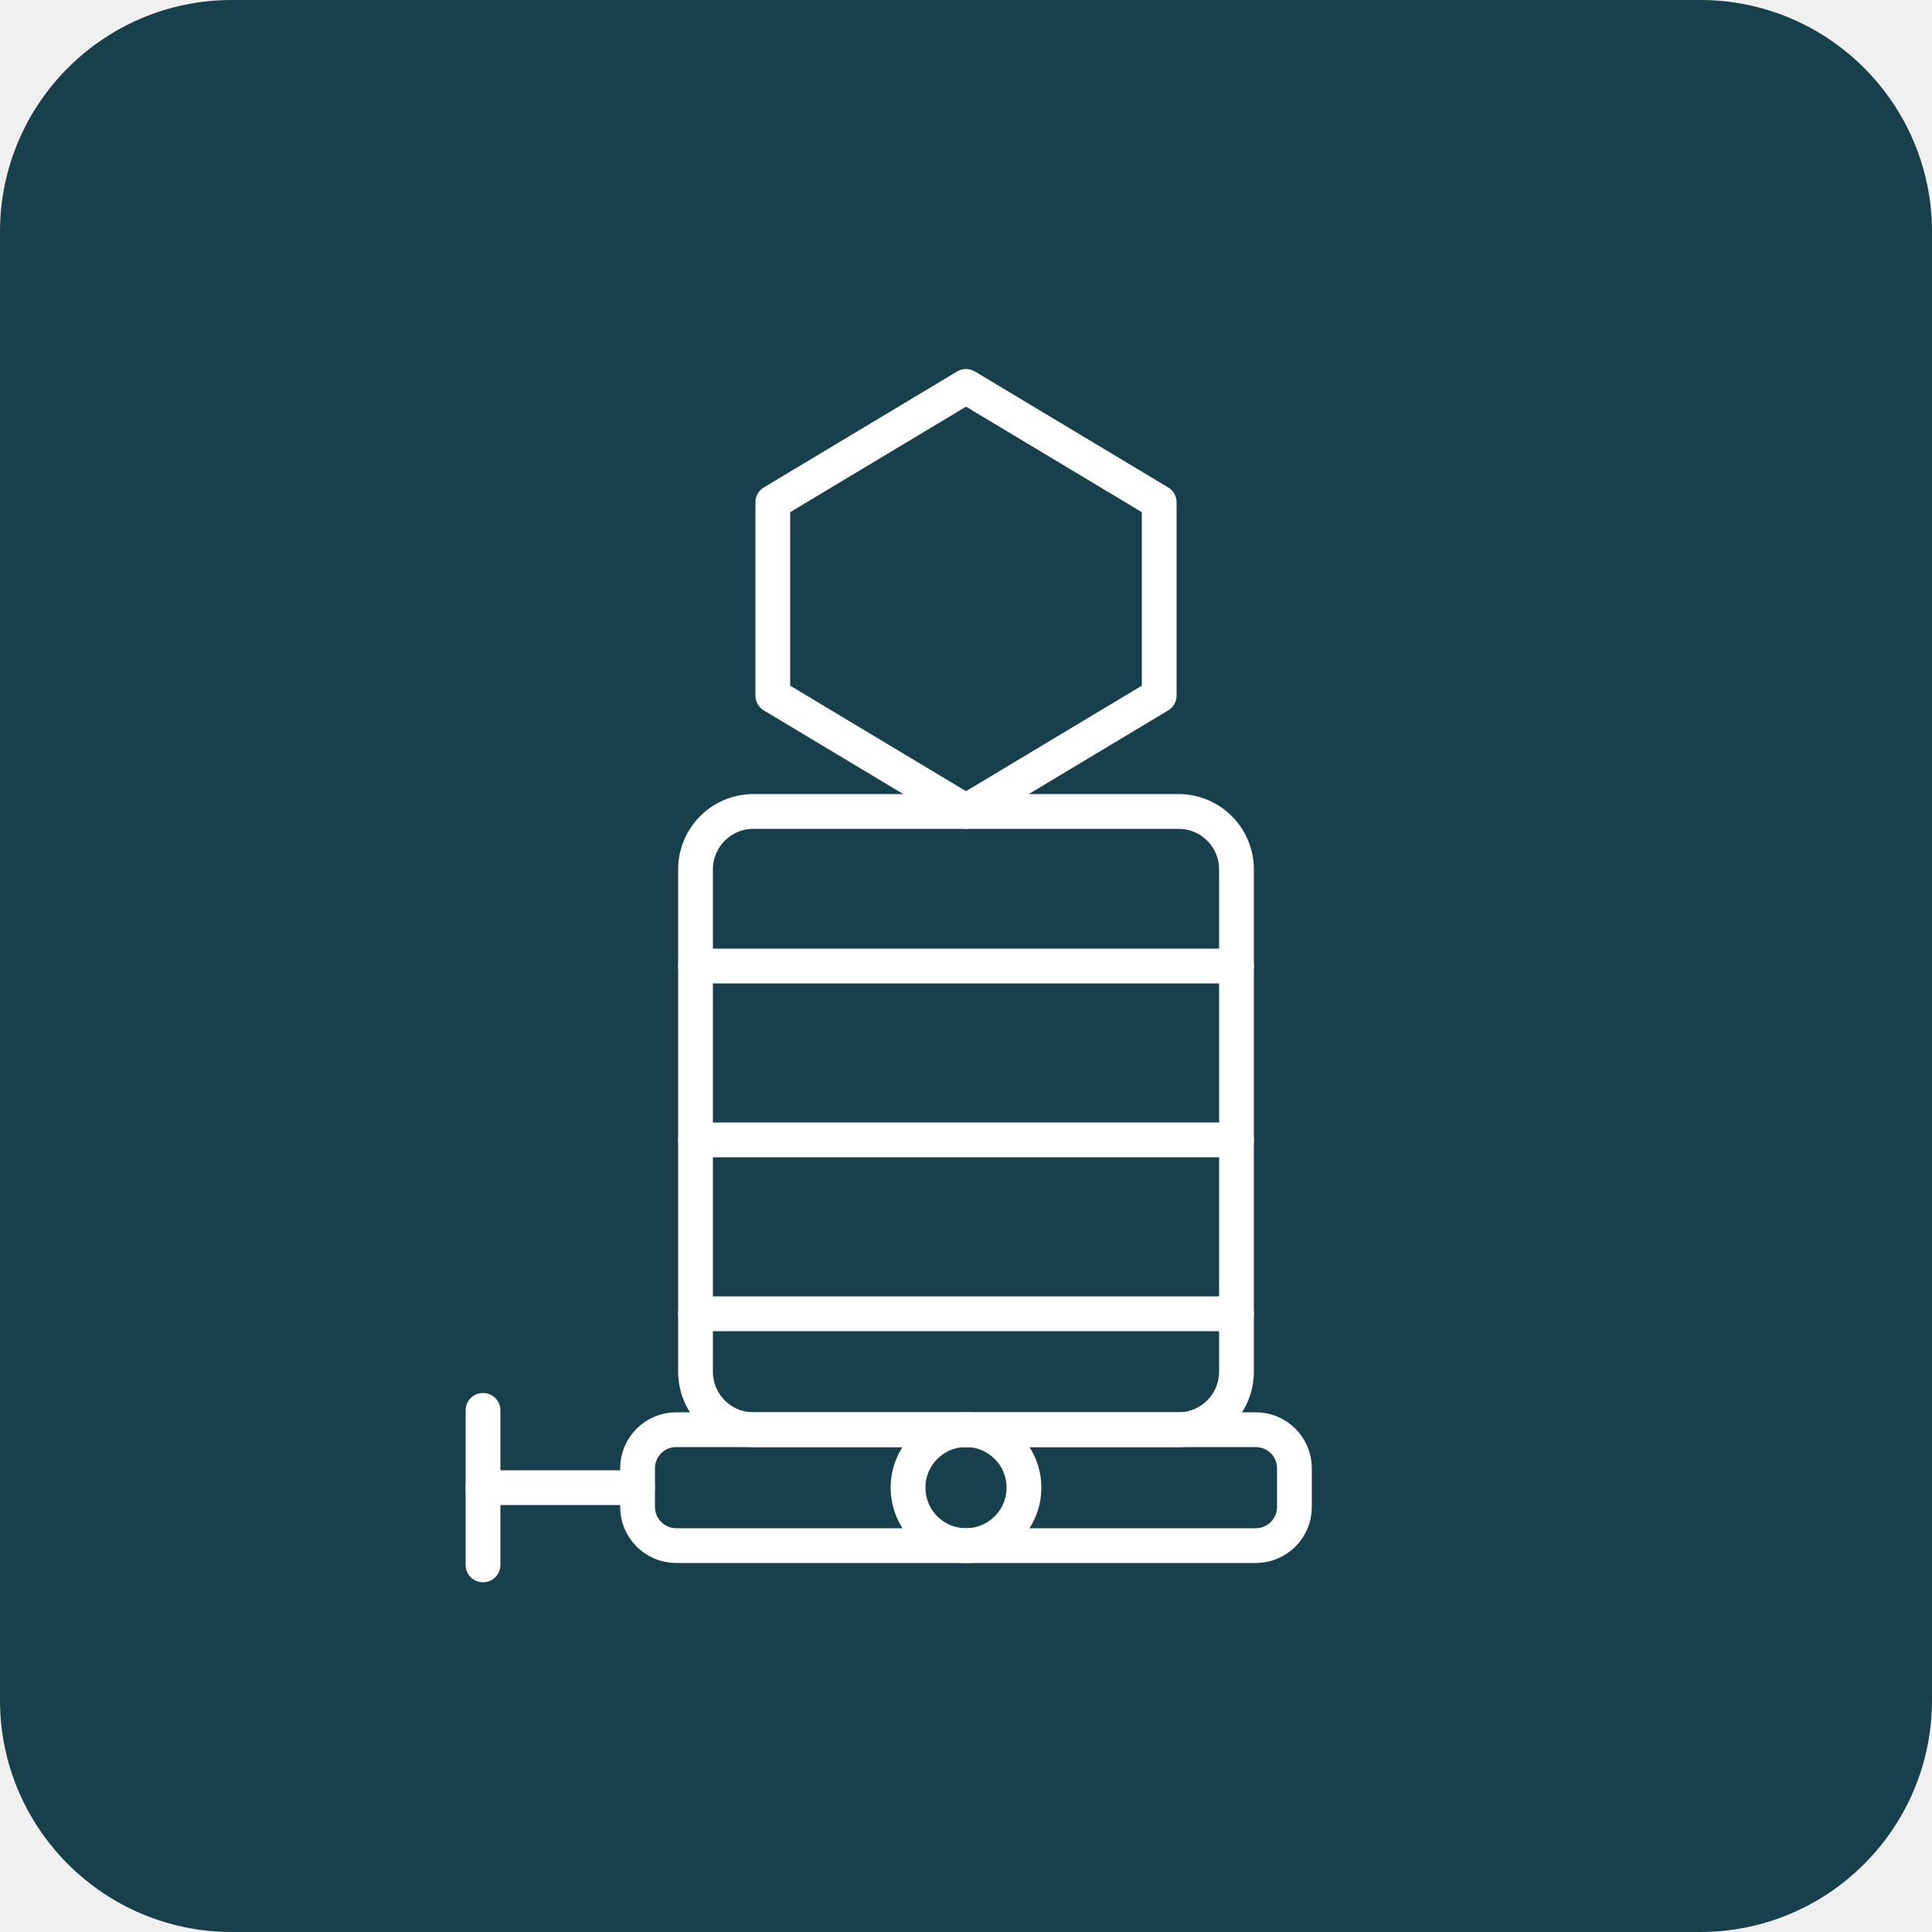
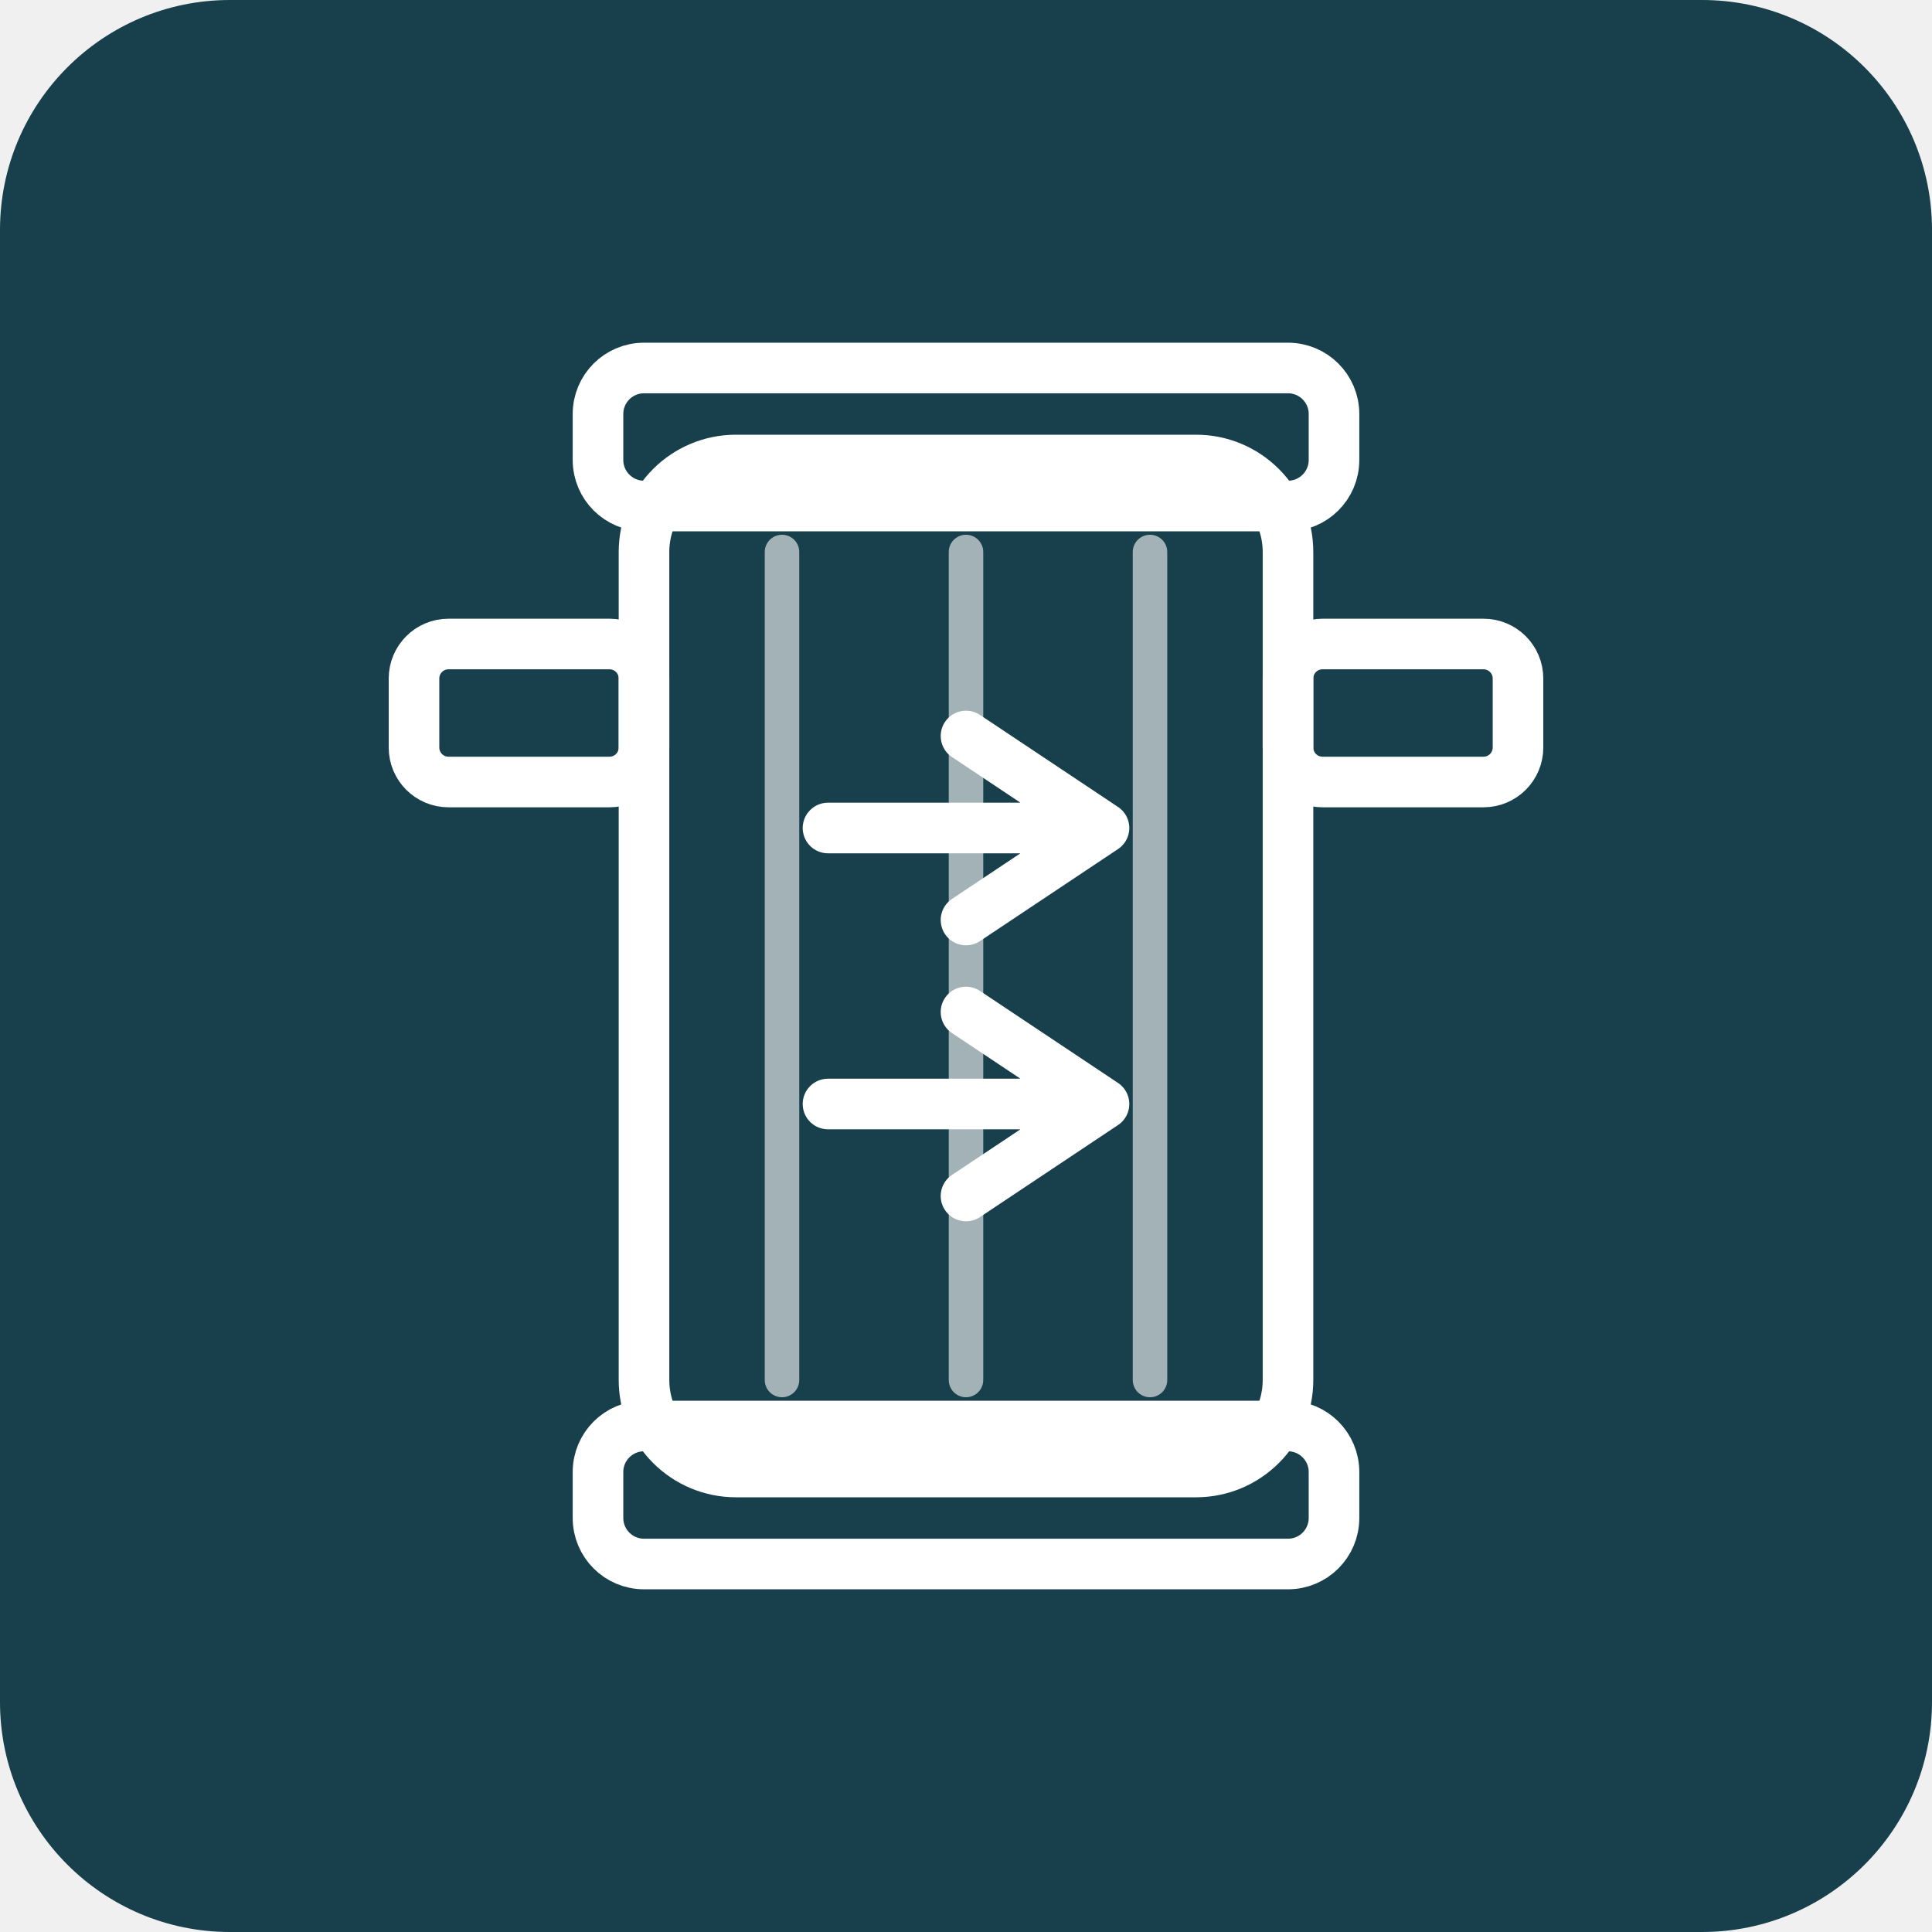
- <svg xmlns="http://www.w3.org/2000/svg" width="100" height="100" viewBox="0 0 100 100">
-   <rect x="0" y="0" width="100" height="100" rx="12" fill="#173f4c" />
-   <g transform="translate(50,50)" fill="none" stroke="#fff" stroke-width="1.8" stroke-linecap="round" stroke-linejoin="round">
-     <polygon points="0,-30 10,-24 10,-14 0,-8 -10,-14 -10,-24" />
-     <rect x="-14" y="-8" width="28" height="32" rx="3" />
-     <line x1="-14" y1="0" x2="14" y2="0" />
-     <line x1="-14" y1="9" x2="14" y2="9" />
-     <line x1="-14" y1="18" x2="14" y2="18" />
-     <rect x="-17" y="24" width="34" height="6" rx="2" />
-     <circle cx="0" cy="27" r="3" />
-     <line x1="-25" y1="27" x2="-17" y2="27" />
-     <line x1="-25" y1="23" x2="-25" y2="31" />
+ <svg xmlns="http://www.w3.org/2000/svg" width="84" height="84" viewBox="0 0 84 84">
+   <rect width="84" height="84" rx="10" fill="#173f4c" />
+   <g transform="translate(42, 42)" fill="none" stroke="#ffffff" stroke-width="2.2" stroke-linecap="round" stroke-linejoin="round">
+     <g>
+       <rect x="-14" y="-22" width="28" height="44" rx="4" stroke-width="2.2" />
+       <rect x="-16" y="-26" width="32" height="6" rx="2" stroke-width="2.2" />
+       <rect x="-16" y="20" width="32" height="6" rx="2" stroke-width="2.2" />
+       <rect x="-24" y="-14" width="10" height="6" rx="1.5" stroke-width="2.2" />
+       <rect x="14" y="-14" width="10" height="6" rx="1.5" stroke-width="2.2" />
+       <path d="M-6 -6 L6 -6 M0 -10 L6 -6 L0 -2" stroke-width="2.2" />
+       <path d="M-6 6 L6 6 M0 2 L6 6 L0 10" stroke-width="2.2" />
+       <line x1="-8" y1="-18" x2="-8" y2="18" stroke-width="1.5" opacity="0.6" />
+       <line x1="0" y1="-18" x2="0" y2="18" stroke-width="1.5" opacity="0.6" />
+       <line x1="8" y1="-18" x2="8" y2="18" stroke-width="1.5" opacity="0.6" />
+     </g>
  </g>
</svg>
